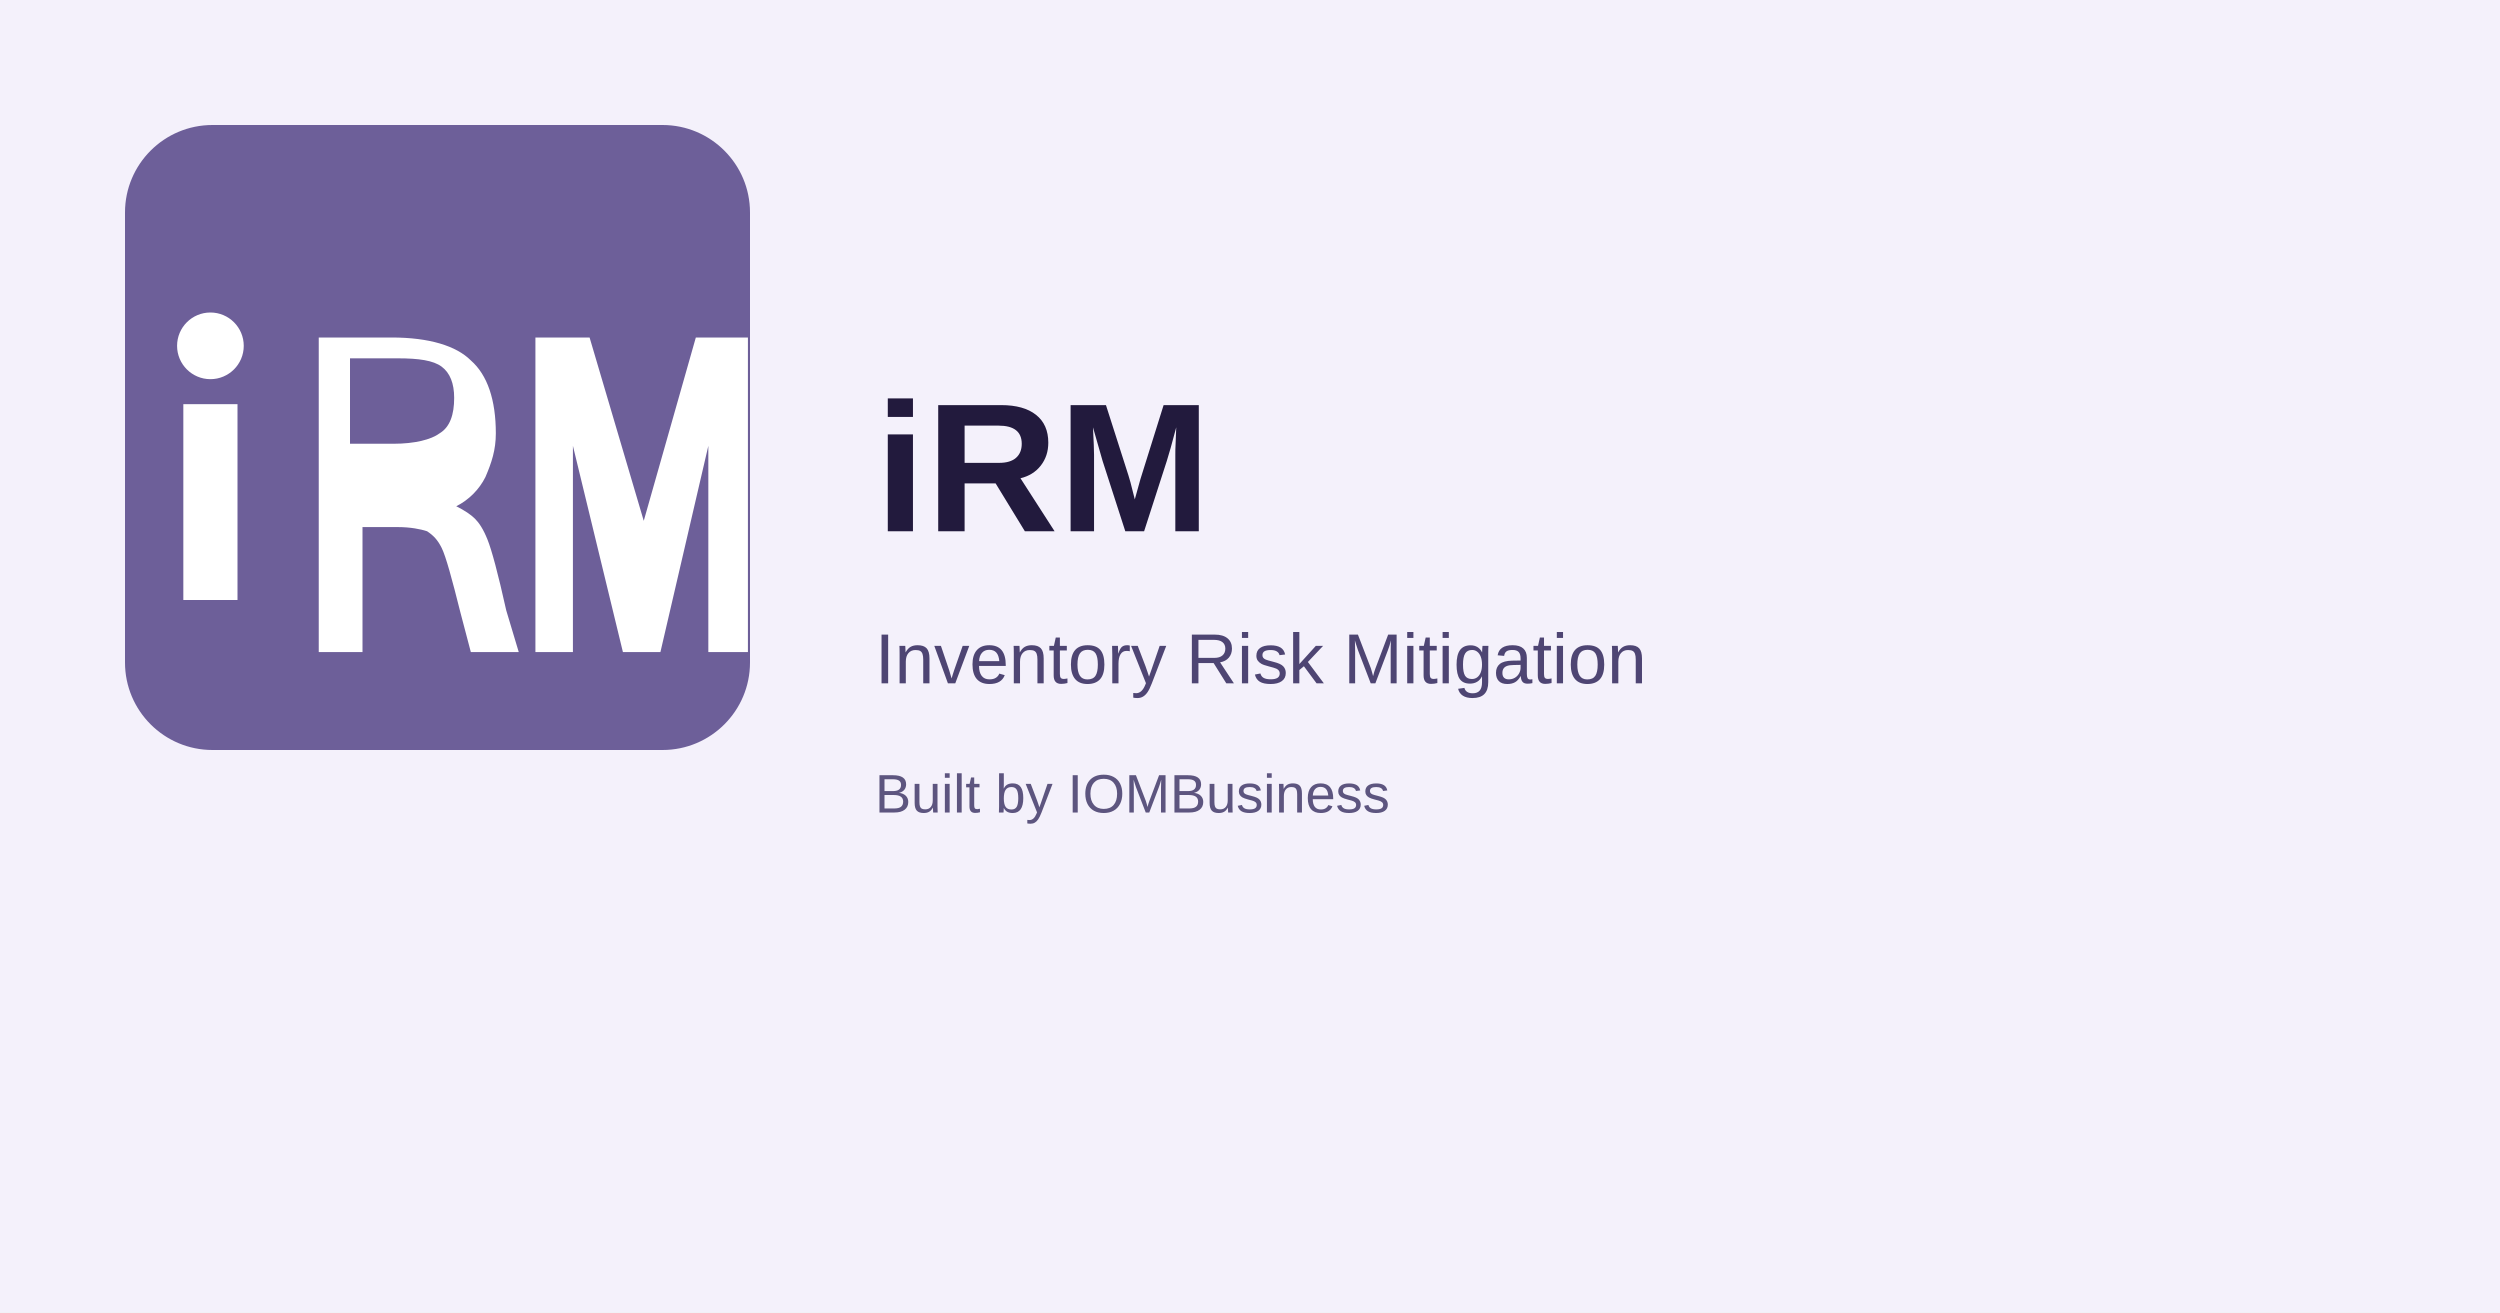
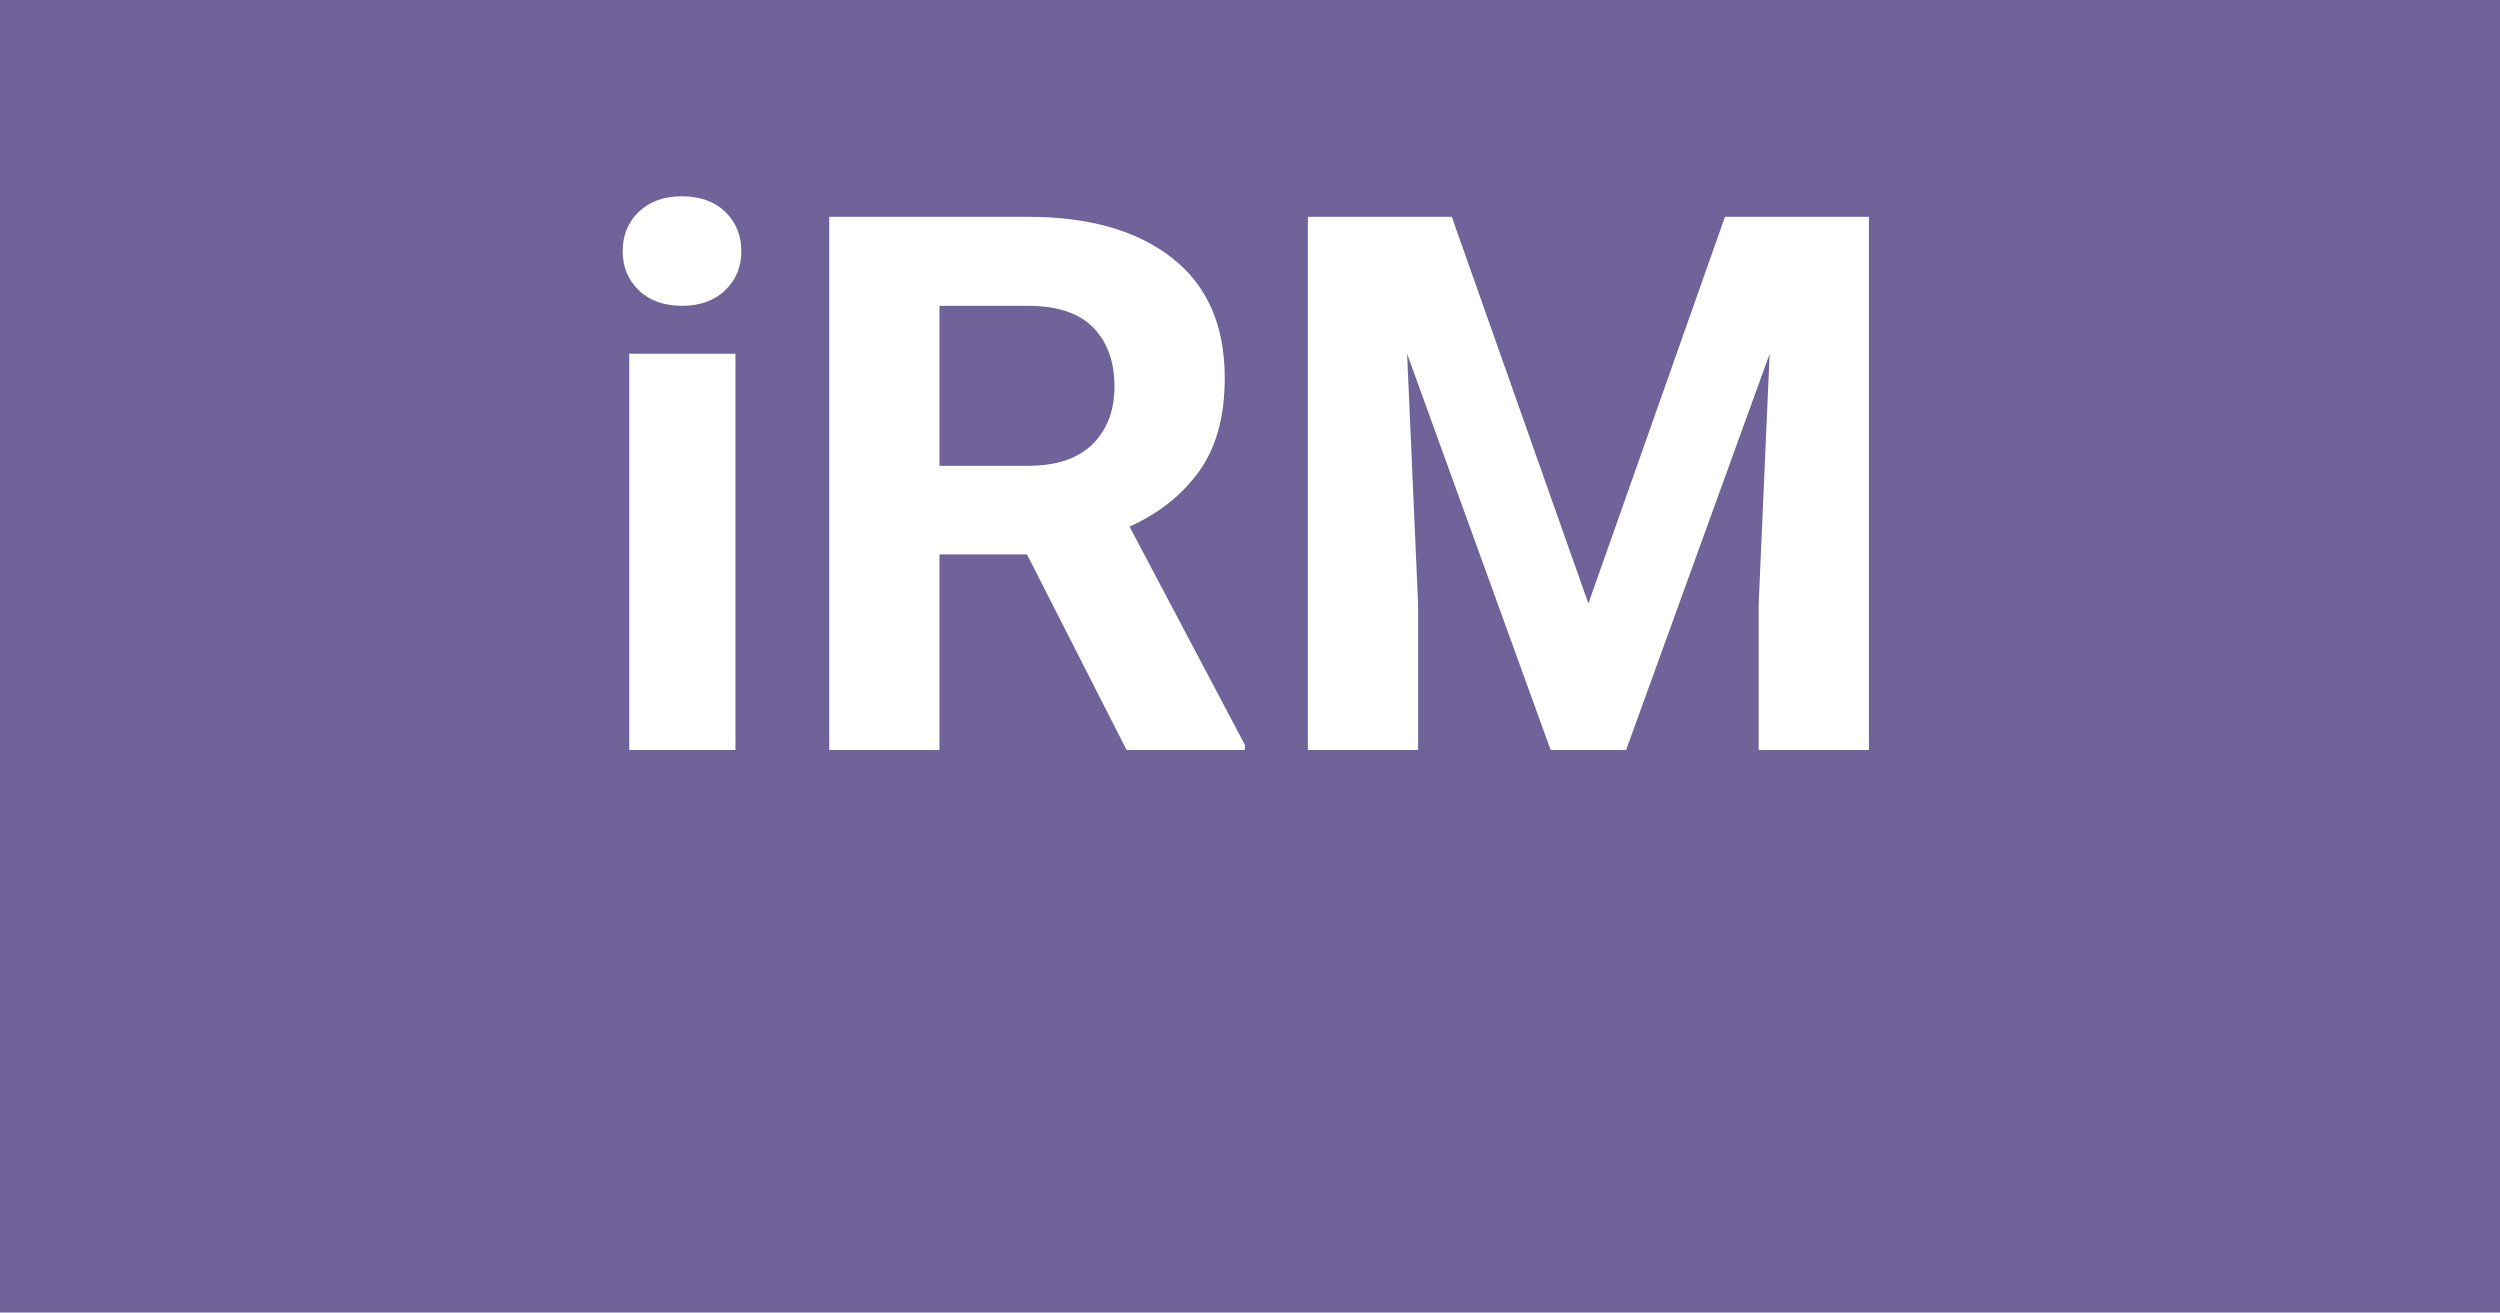
- <svg xmlns="http://www.w3.org/2000/svg" viewBox="0 0 1200 630" role="img" aria-labelledby="title desc">
-   <rect width="1200" height="630" fill="#f4f1fb" />
-   <rect x="60" y="60" width="300" height="300" rx="42" fill="#6d5f99" />
-   <circle cx="101" cy="166" r="16" fill="#fff" />
-   <rect x="88" y="194" width="26" height="94" fill="#fff" />
-   <path fill="#fff" d="M147 162h41c18 0 31 4 38 11 8 7 12 19 12 35 0 8-2 14-5 21-3 6-8 11-14 14 4 2 7 4 9 6 2 2 4 5 6 10 2 5 5 16 9 34l6 20h-23l-5-19c-4-16-7-27-9-31-2-4-4-6-7-8-3-1-8-2-14-2h-17v60h-21V162zm21 18v33h21c10 0 18-2 22-5 5-3 7-9 7-17 0-7-2-12-6-15-4-3-11-4-21-4h-23z" />
-   <path fill="#fff" d="M257 162h26l26 88 25-88h25v151h-19v-99l-23 99h-18l-24-99v99h-18V162z" />
-   <text x="420" y="255" fill="#221a3d" font-size="88" font-family="Arial, Helvetica, sans-serif" font-weight="700">iRM</text>
-   <text x="420" y="328" fill="#4e4573" font-size="34" font-family="Arial, Helvetica, sans-serif">Inventory Risk Mitigation</text>
-   <text x="420" y="390" fill="#5d557f" font-size="26" font-family="Arial, Helvetica, sans-serif">Built by IOMBusiness</text>
+ <svg xmlns="http://www.w3.org/2000/svg" width="1200" height="630" viewBox="0 0 1200 630" role="img" aria-label="iRM og image">
+   <rect width="1200" height="630" fill="#6f639a" />
+   <text x="600" y="360" text-anchor="middle" font-family="Roboto, Arial, Helvetica, sans-serif" font-size="360" font-weight="700" fill="#ffffff">iRM</text>
</svg>
